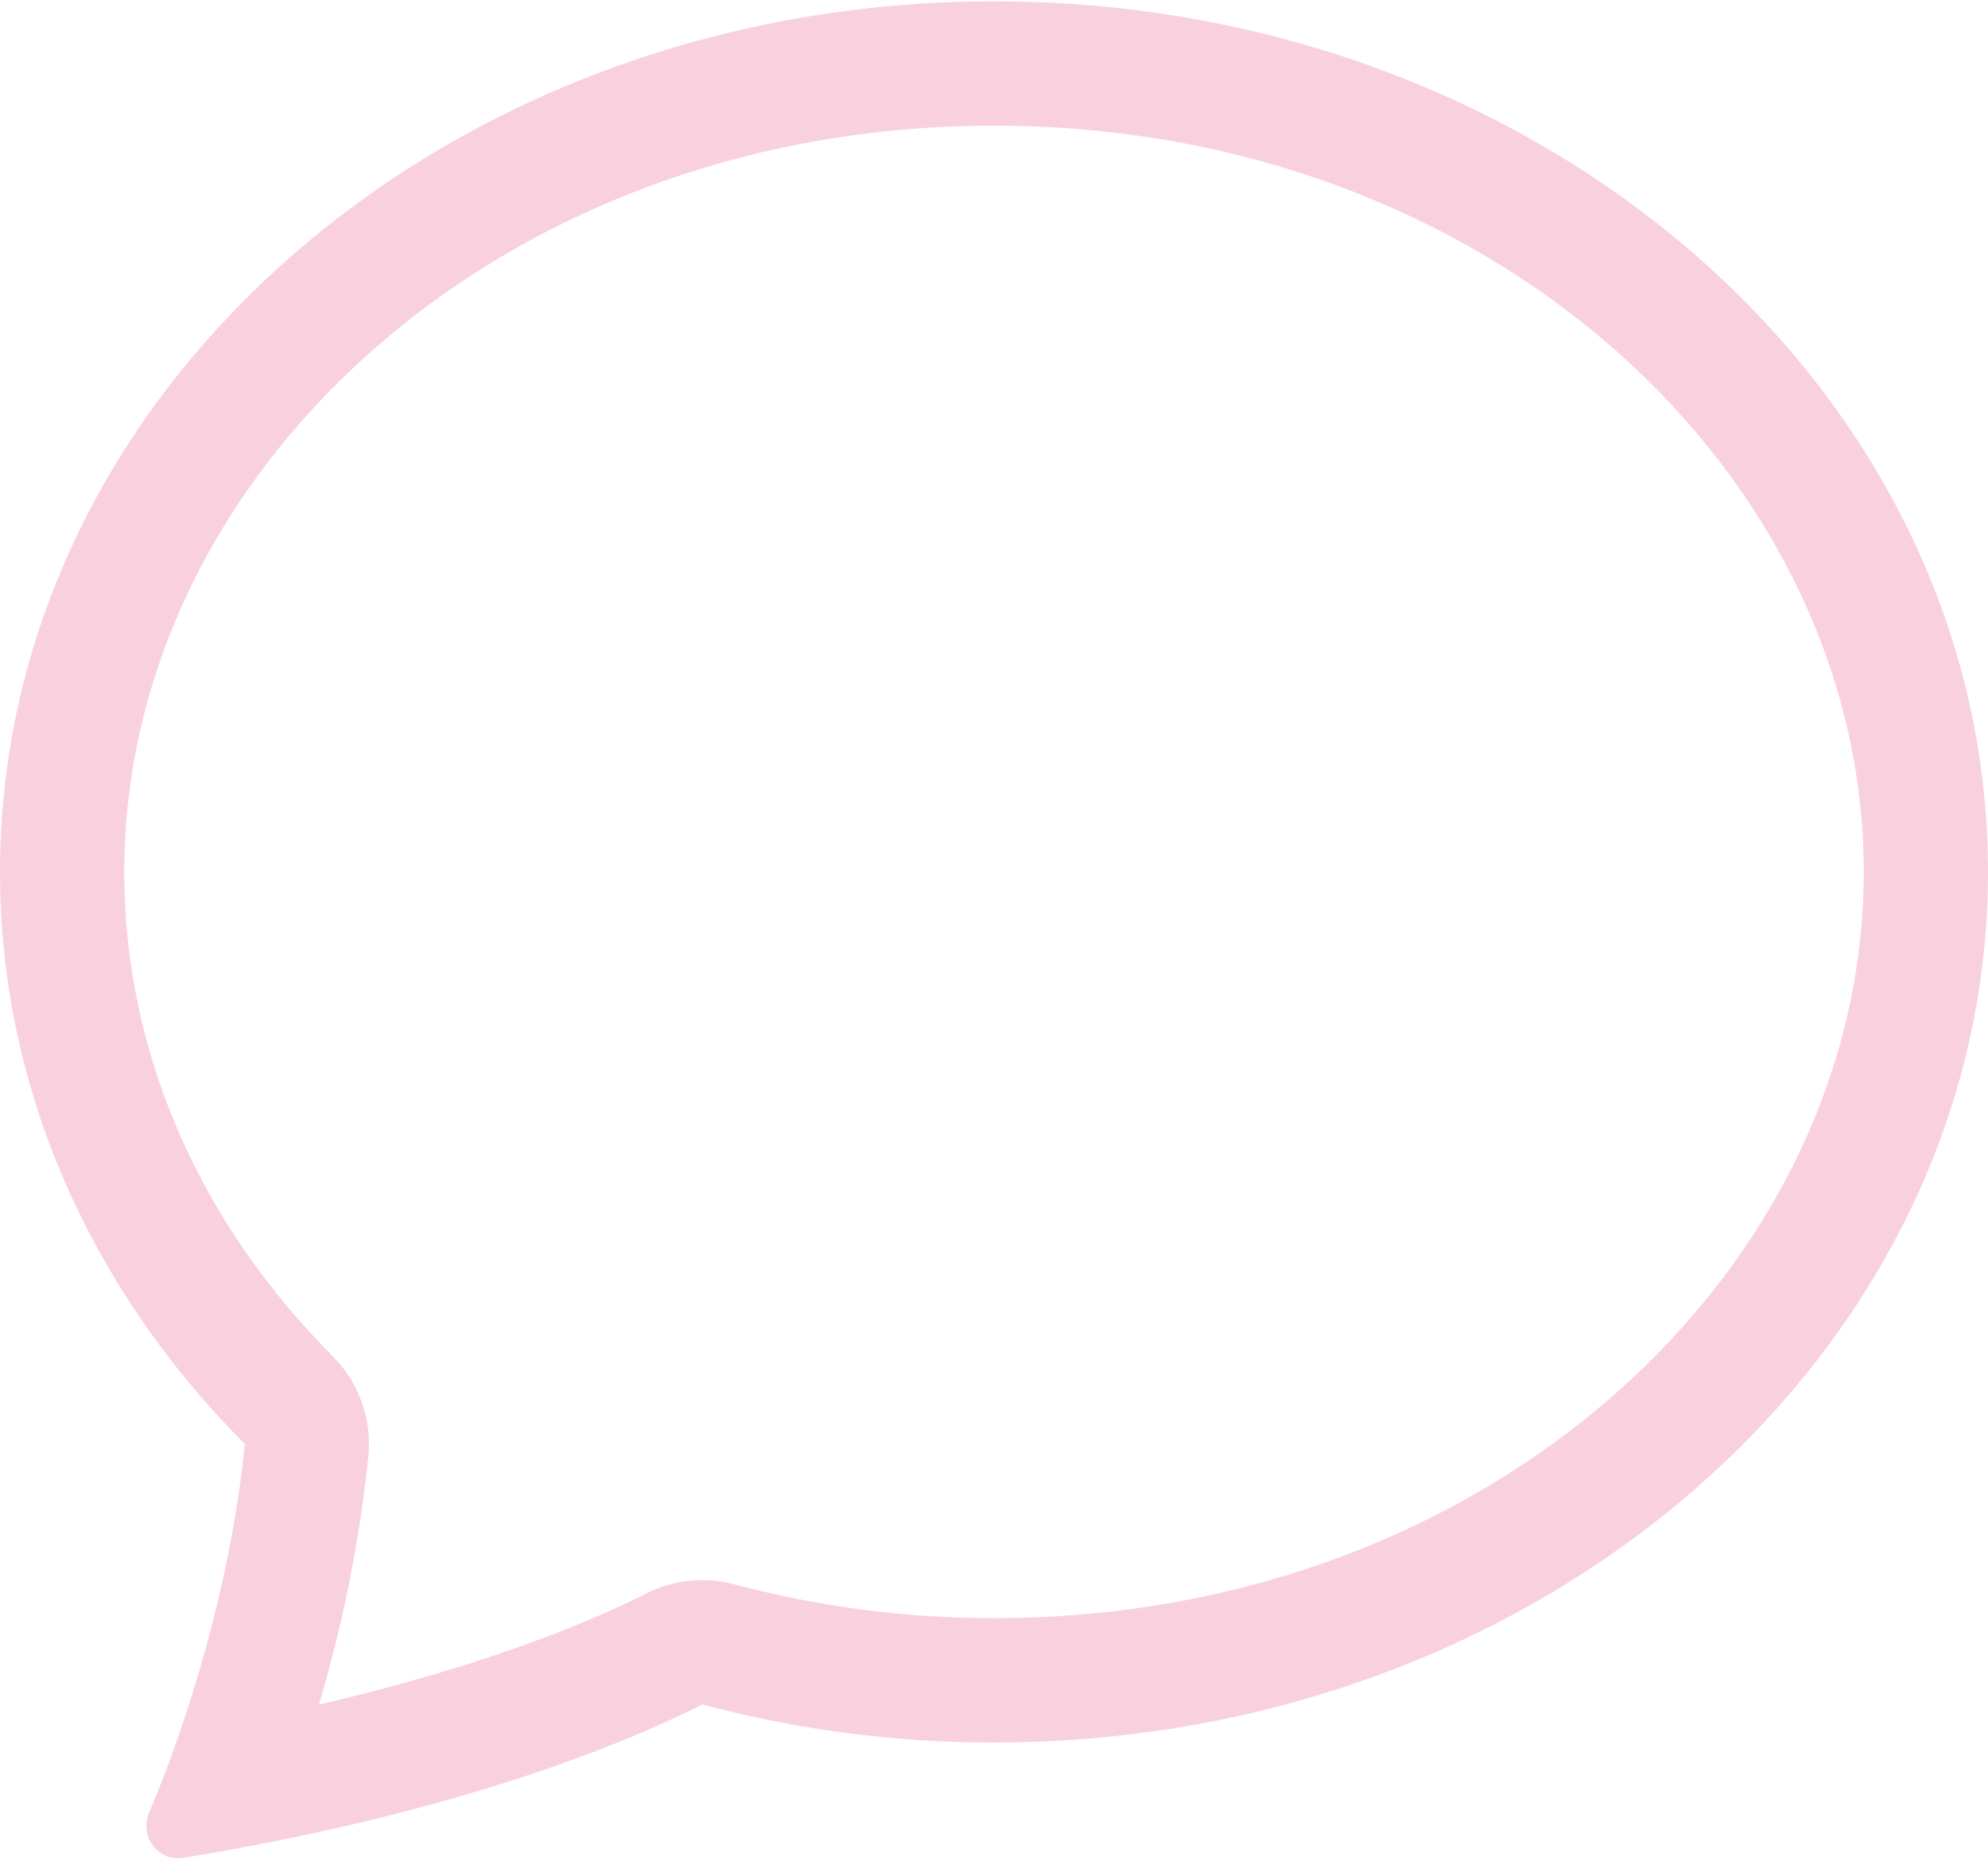
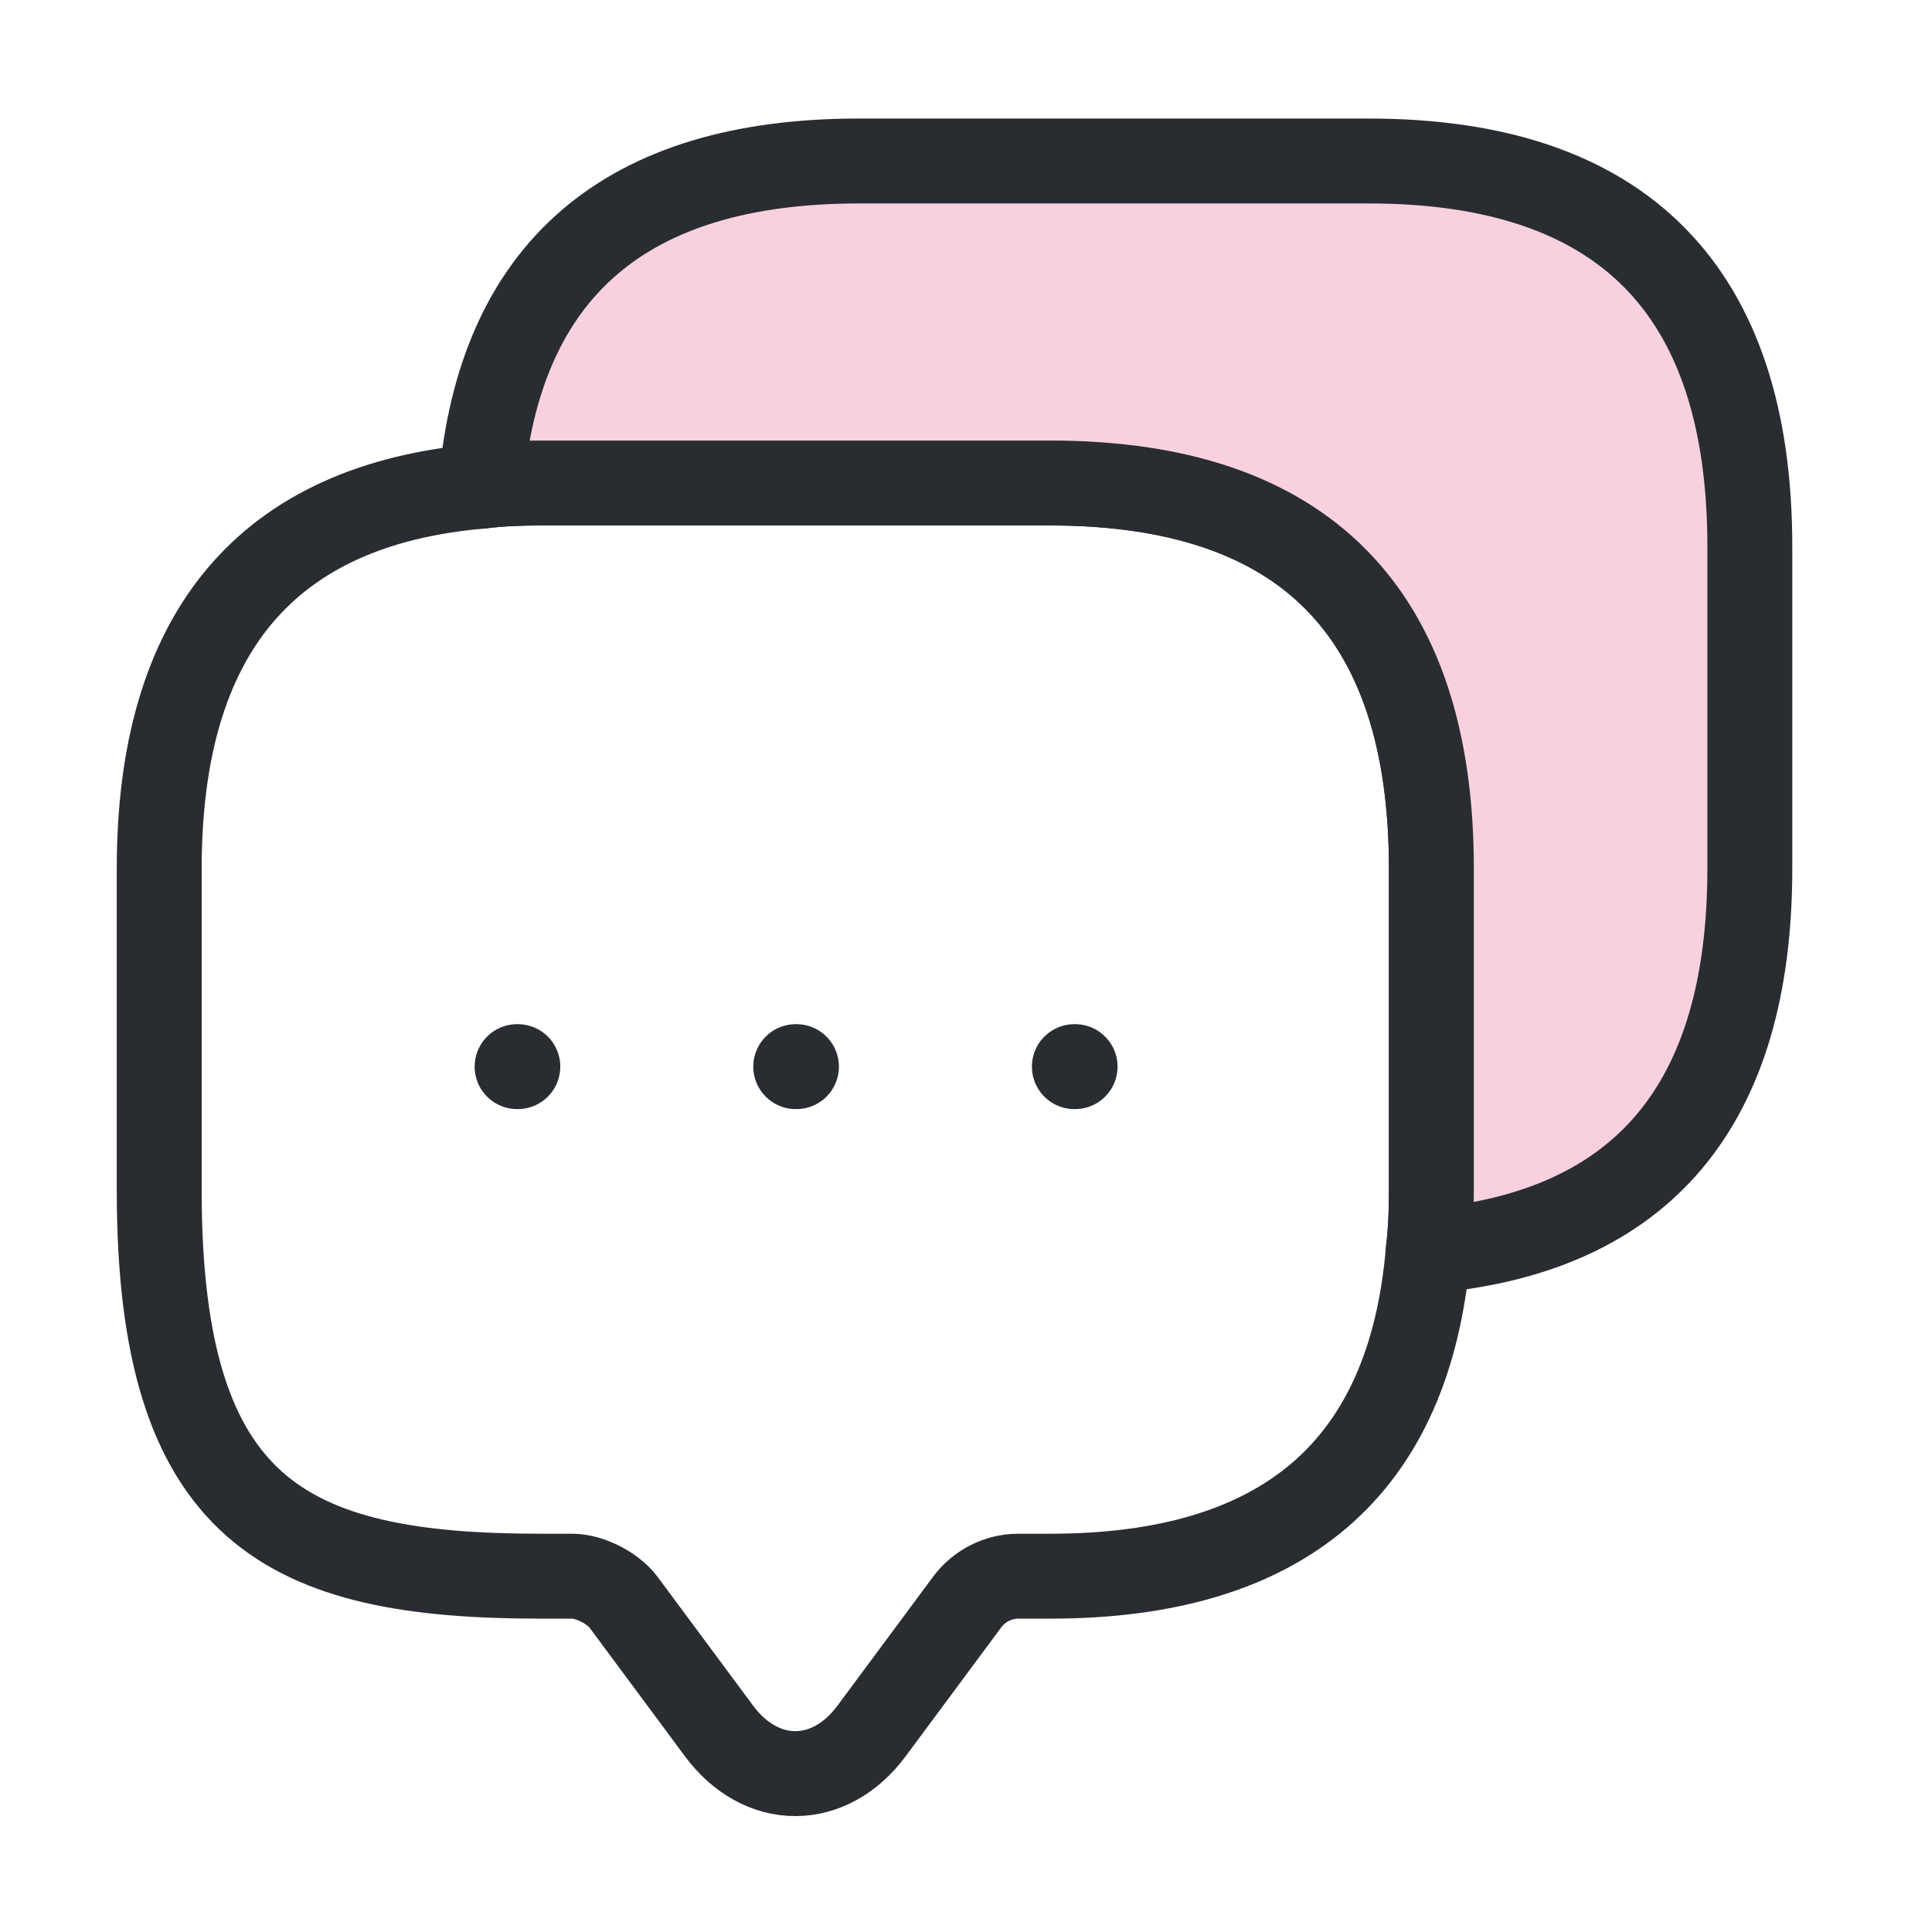
- <svg xmlns="http://www.w3.org/2000/svg" width="86" height="81" fill="none" viewBox="0 0 86 81">
-   <path fill="#F9D1DE" d="M14.394 58.659C14.952 59.22 15.38 59.897 15.646 60.641C15.913 61.386 16.012 62.181 15.937 62.968C15.559 66.613 14.843 70.215 13.798 73.727C21.296 71.989 25.875 69.978 27.955 68.923C29.135 68.325 30.494 68.183 31.772 68.525C35.434 69.502 39.209 69.994 43 69.988C64.478 69.988 80.625 54.889 80.625 37.712C80.625 20.541 64.478 5.436 43 5.436C21.521 5.436 5.375 20.541 5.375 37.712C5.375 45.609 8.691 52.936 14.394 58.659ZM11.744 79.666C10.471 79.918 9.193 80.15 7.912 80.36C6.837 80.532 6.02 79.413 6.445 78.412C6.922 77.286 7.359 76.143 7.756 74.986L7.772 74.932C9.105 71.059 10.191 66.605 10.589 62.457C3.994 55.841 0 47.18 0 37.712C0 16.916 19.253 0.057 43 0.057C66.747 0.057 86 16.916 86 37.712C86 58.509 66.747 75.368 43 75.368C38.741 75.373 34.5 74.82 30.385 73.722C27.59 75.136 21.575 77.713 11.744 79.666Z" />
+ <svg xmlns="http://www.w3.org/2000/svg" width="90" height="91" viewBox="0 0 90 91" fill="none">
+   <path d="M67.425 40.912V56.079C67.425 57.065 67.388 58.013 67.275 58.922C66.412 69.16 60.45 74.241 49.462 74.241H47.962C47.025 74.241 46.125 74.696 45.562 75.454L41.062 81.521C39.075 84.213 35.85 84.213 33.862 81.521L29.362 75.454C28.875 74.81 27.788 74.241 26.962 74.241H25.462C13.5 74.241 7.5 71.246 7.5 56.079V40.912C7.5 29.802 12.562 23.774 22.65 22.902C23.55 22.788 24.488 22.75 25.462 22.75H49.462C61.425 22.75 67.425 28.817 67.425 40.912Z" stroke="#292D32" stroke-width="4" stroke-miterlimit="10" stroke-linecap="round" stroke-linejoin="round" />
+   <path d="M82.425 25.745V40.912C82.425 52.059 77.362 58.05 67.275 58.922C67.387 58.012 67.425 57.065 67.425 56.079V40.912C67.425 28.817 61.425 22.75 49.462 22.75H25.462C24.487 22.75 23.55 22.788 22.65 22.902C23.512 12.702 29.475 7.583 40.462 7.583H64.462C76.425 7.583 82.425 13.65 82.425 25.745Z" fill="#F9D1DE" stroke="#292D32" stroke-width="4" stroke-miterlimit="10" stroke-linecap="round" stroke-linejoin="round" />
+   <path d="M50.608 50.24H50.642" stroke="#292D32" stroke-width="4" stroke-linecap="round" stroke-linejoin="round" />
+   <path d="M37.483 50.24H37.517" stroke="#292D32" stroke-width="4" stroke-linecap="round" stroke-linejoin="round" />
+   <path d="M24.358 50.24H24.392" stroke="#292D32" stroke-width="4" stroke-linecap="round" stroke-linejoin="round" />
</svg>
